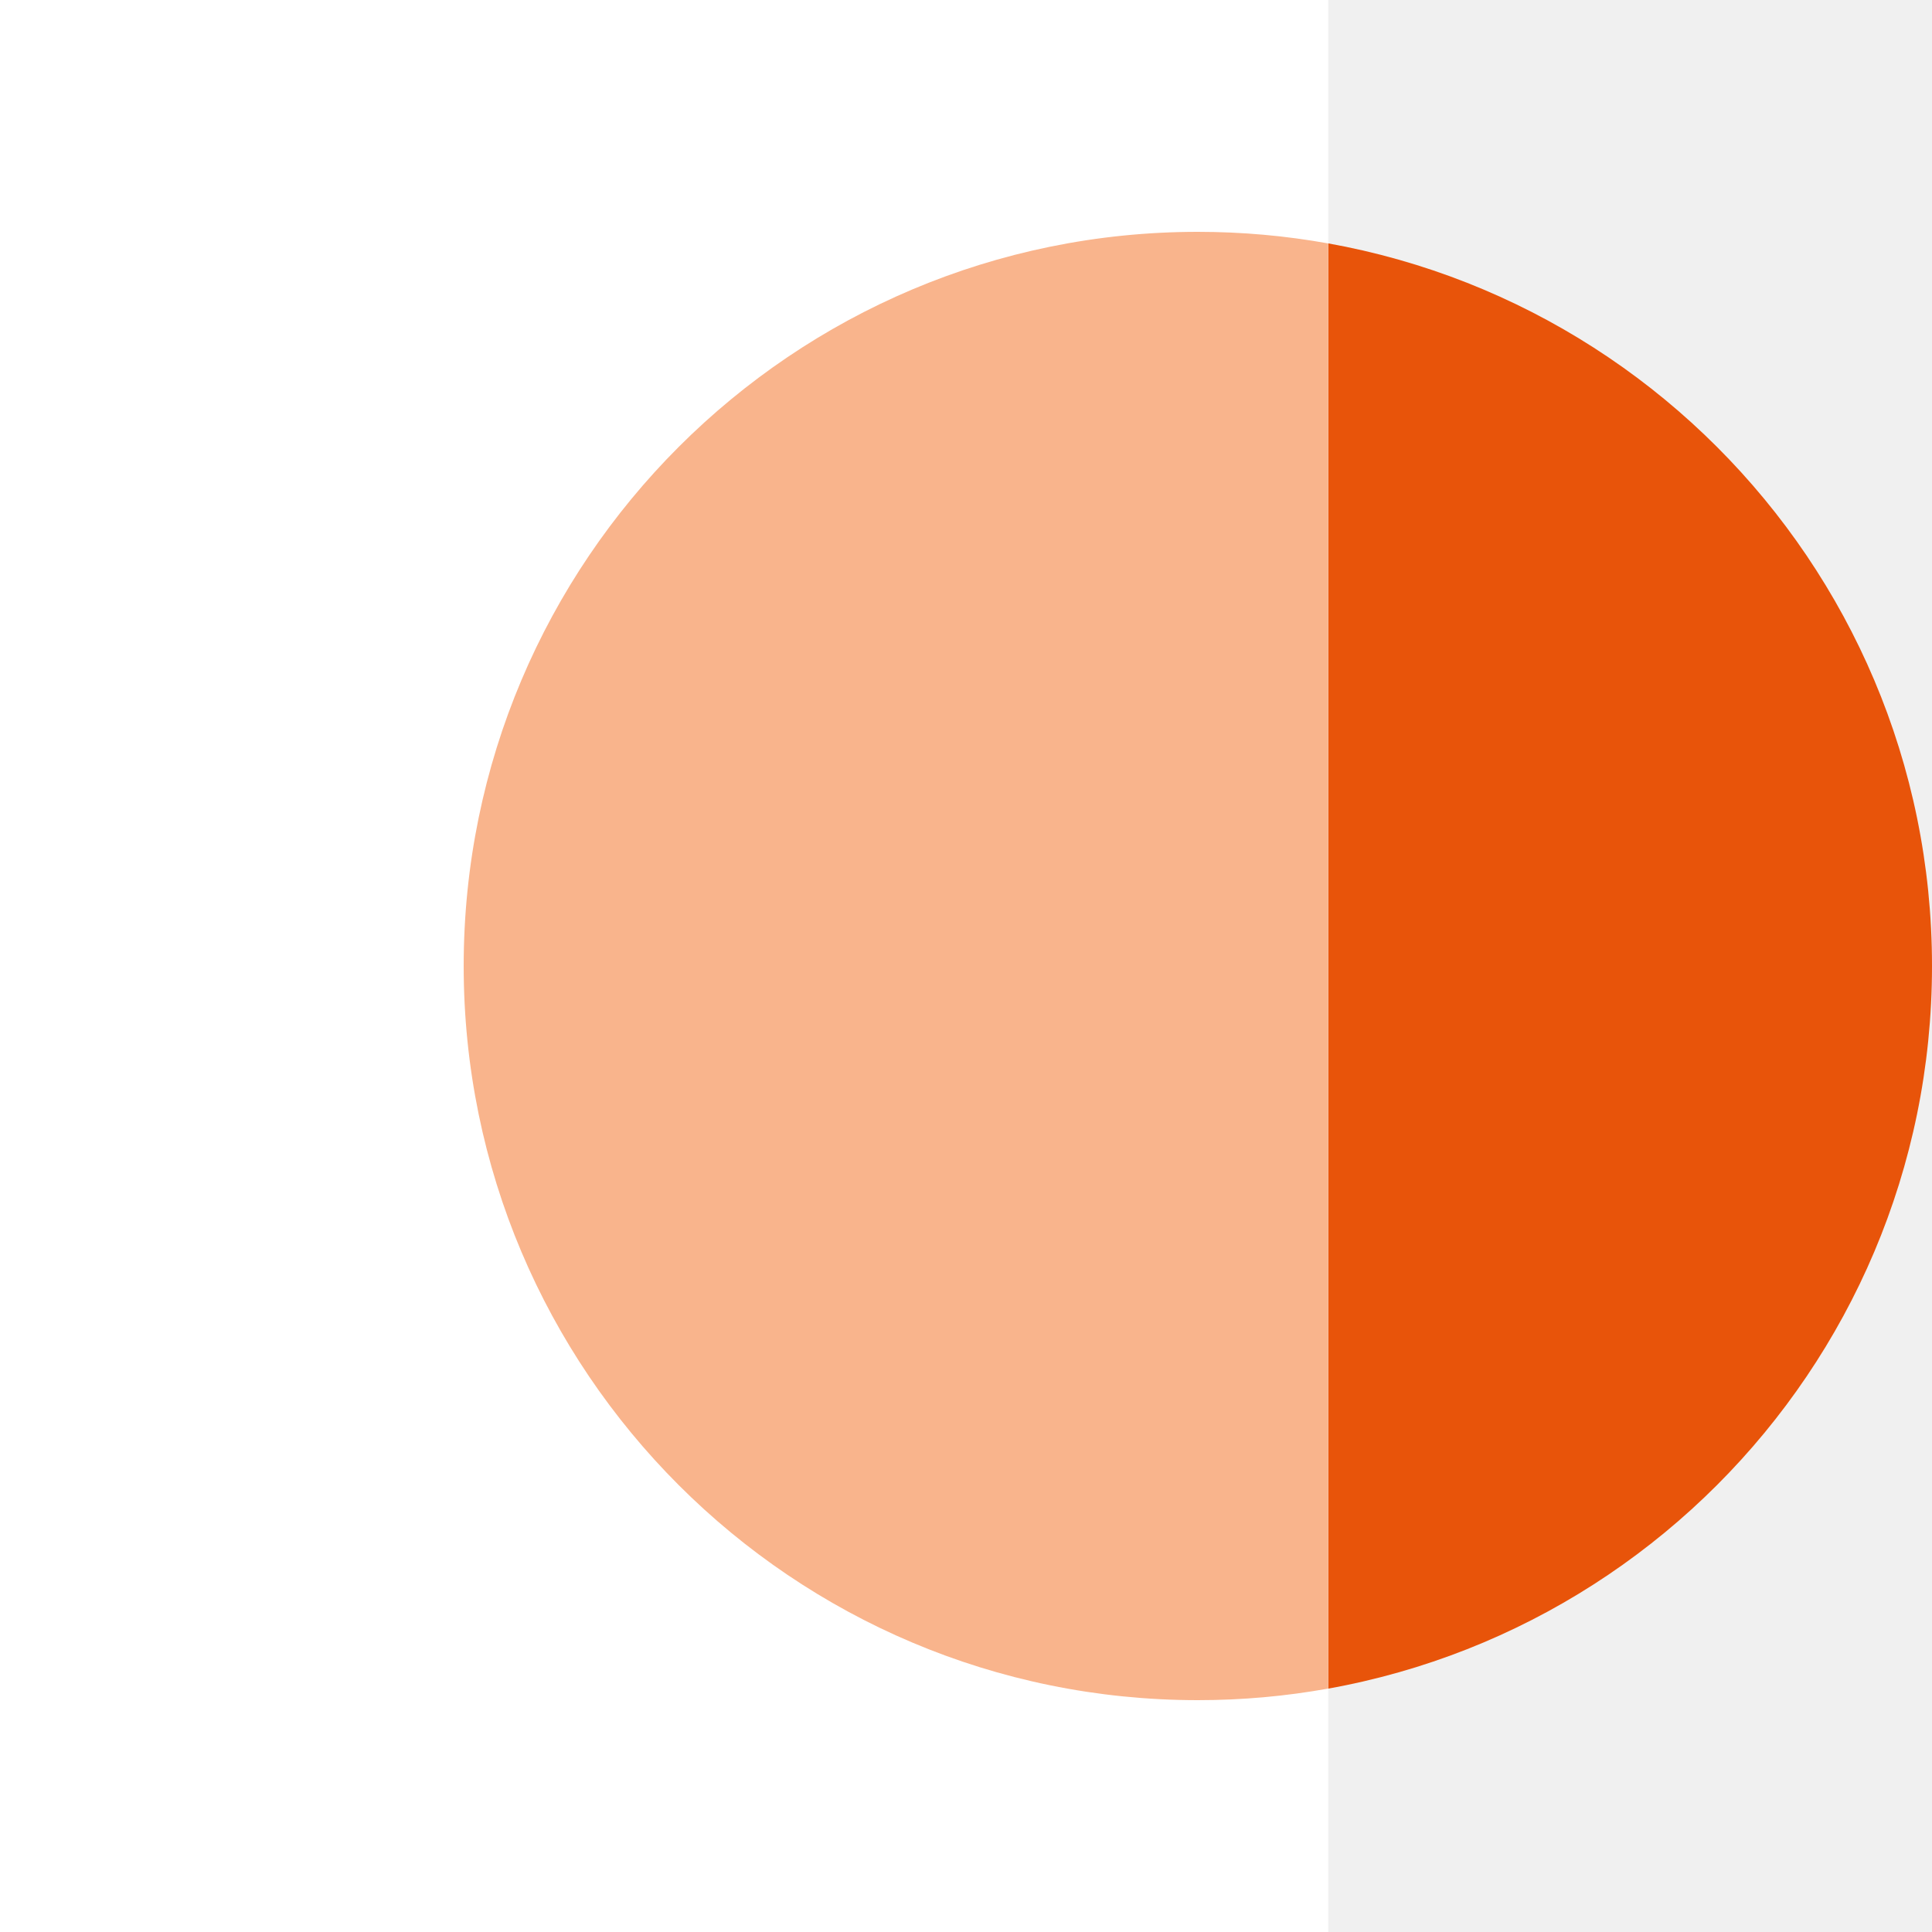
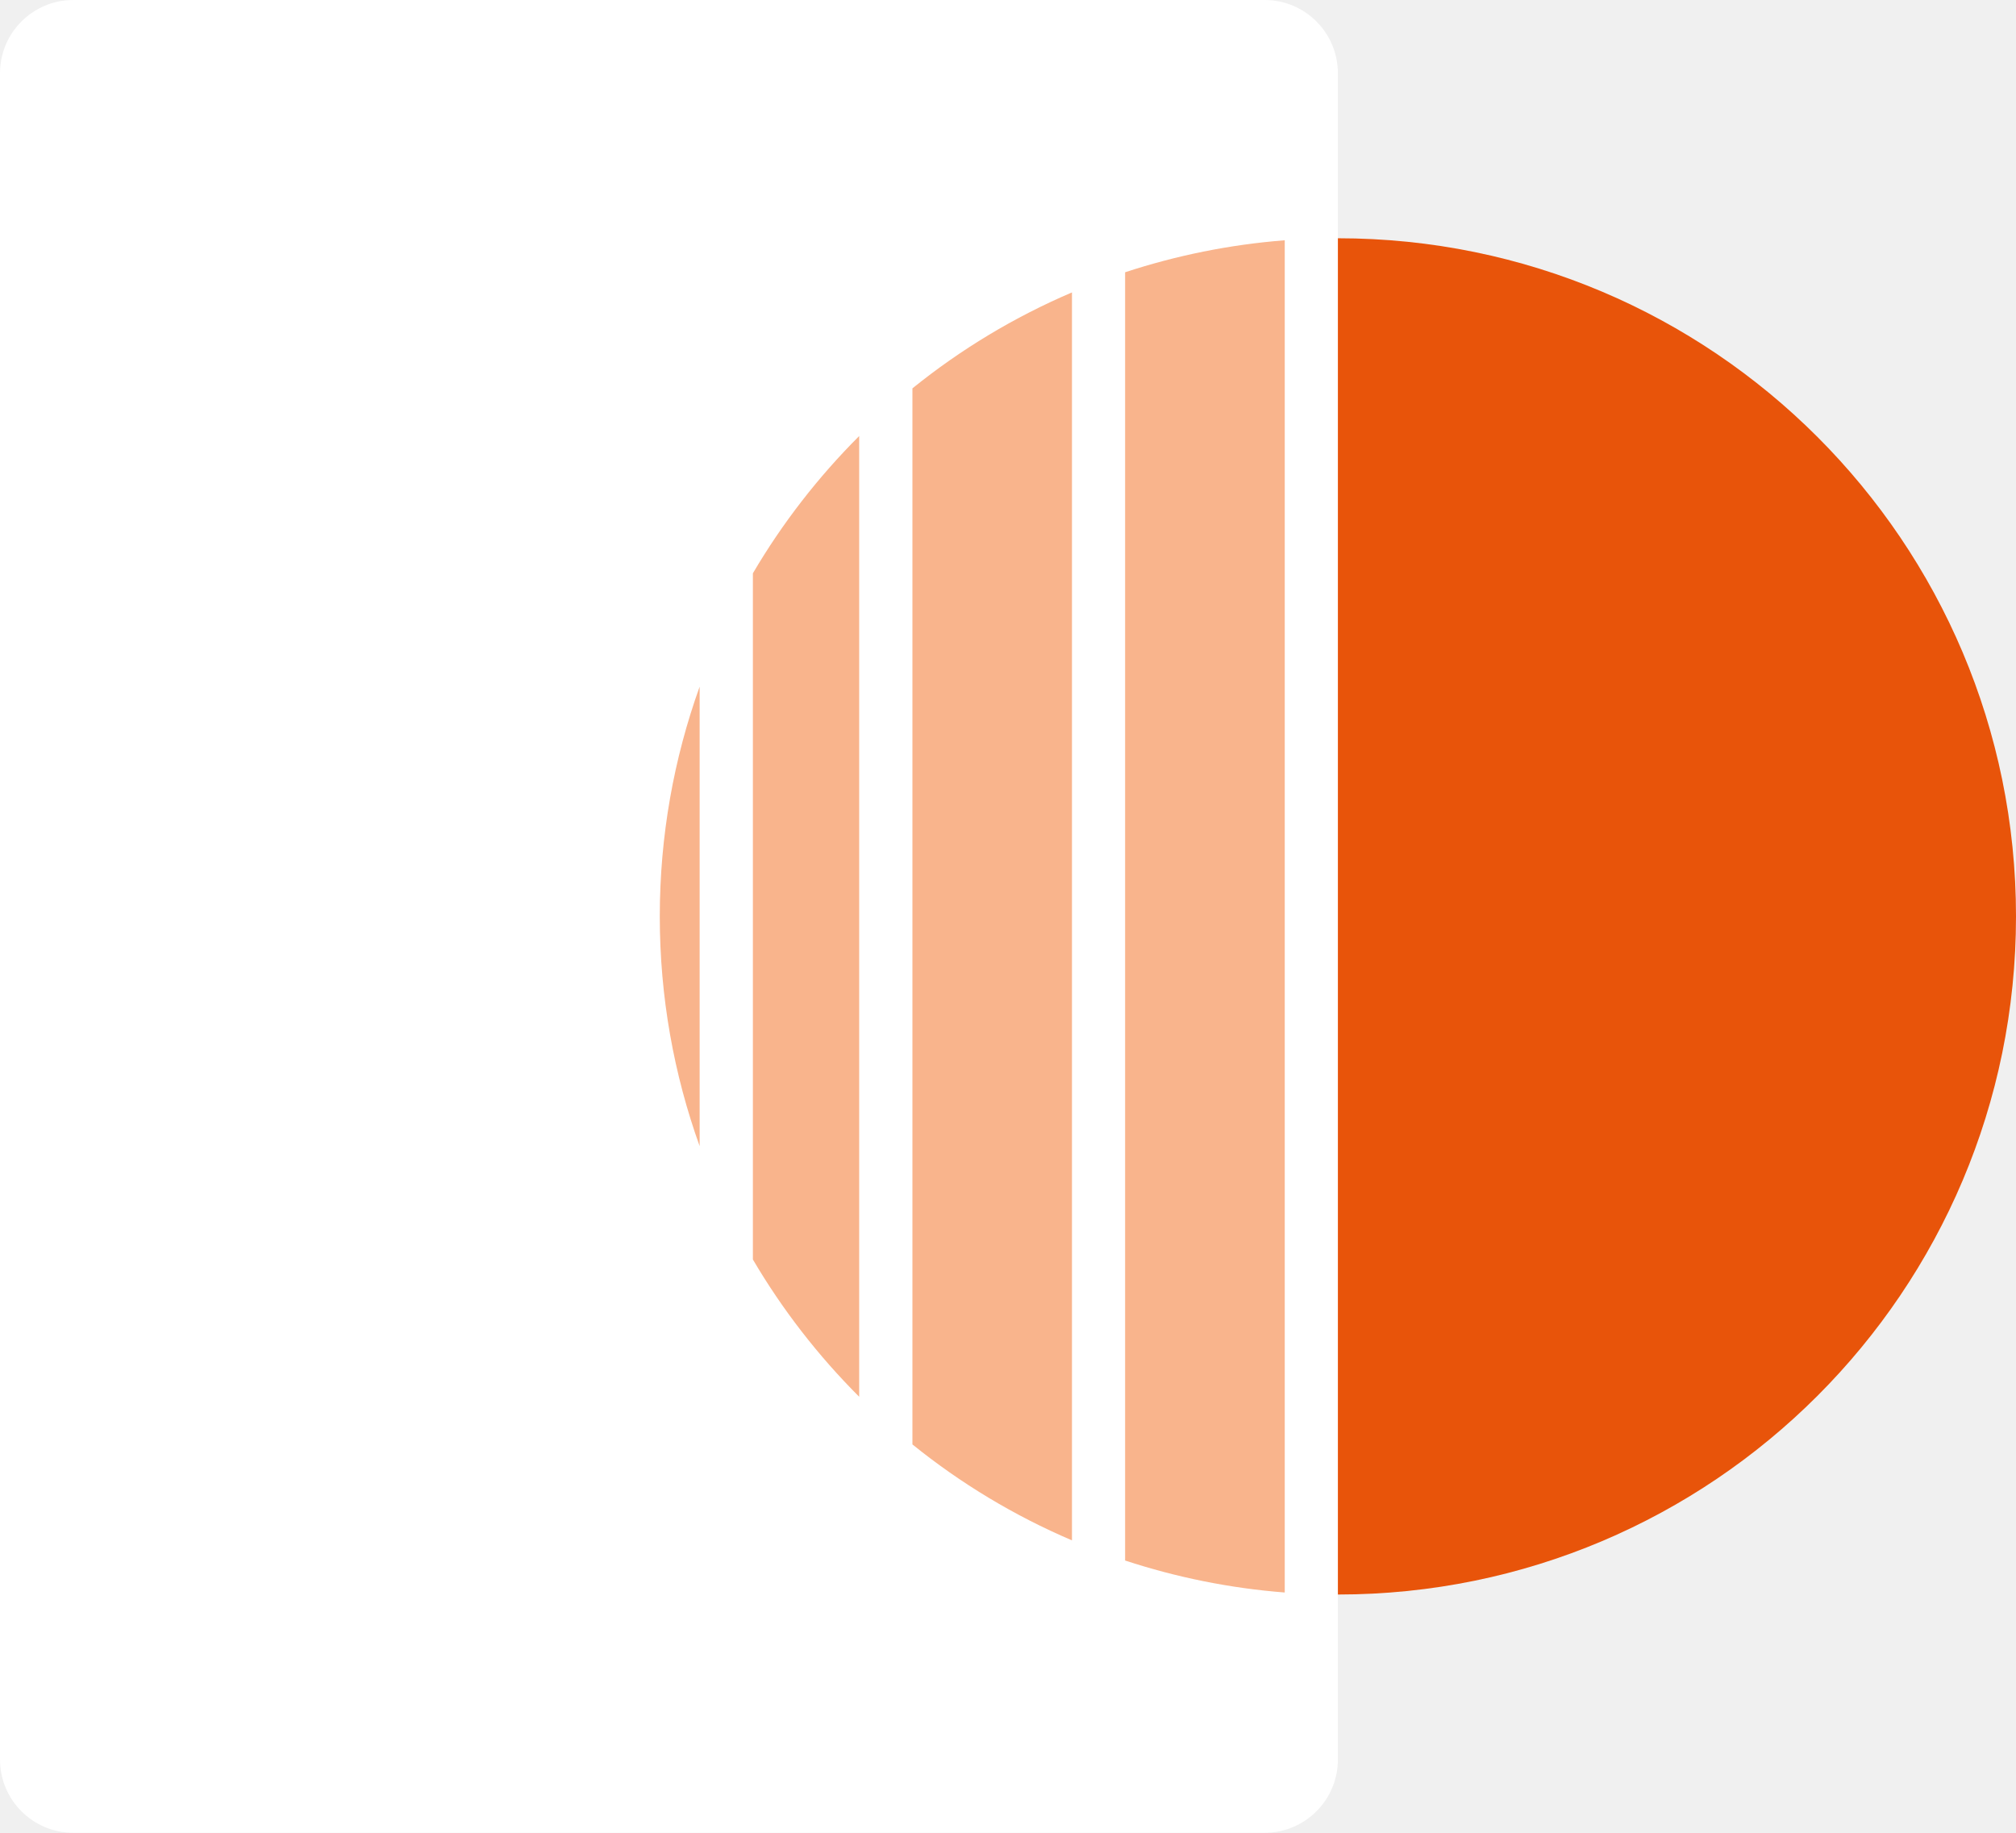
- <svg xmlns="http://www.w3.org/2000/svg" width="200.00" height="200" viewBox="0 0 200.00 200" role="img" aria-label="Atlantic Sun Control symbol">
-   <path fill="#E8540A" d="M200 100C200 141.97 165.97 176 124 176C82.03 176 48 141.97 48 100C48 58.03 82.03 24 124 24C165.97 24 200 58.03 200 100Z" />
-   <path fill="#FFFFFF" d="M0 0H137.5V200H0V0Z" />
-   <path fill="#F9B48C" d="M137.5 25.2V174.8C133.12 175.59 128.61 176 124 176C82.03 176 48 141.97 48 100C48 58.03 82.03 24 124 24C128.61 24 133.12 24.41 137.5 25.2Z" />
+ <svg xmlns="http://www.w3.org/2000/svg" width="220.00" height="200" viewBox="0 0 220.00 200" role="img" aria-label="Atlantic Sun Control symbol">
+   <path fill="#E8540A" d="M220 100C220 140.87 186.87 174 146 174C105.13 174 72 140.87 72 100C72 59.13 105.13 26 146 26C186.87 26 220 59.13 220 100Z" />
+   <path fill="#FFFFFF" d="M8 0H138C142.42 0 146 3.58 146 8V192C146 196.42 142.42 200 138 200H8C3.58 200 0 196.42 0 192V8C0 3.58 3.58 0 8 0Z" />
+   <path fill="#F9B48C" d="M140.2 173.78C134.16 173.31 128.33 172.11 122.78 170.29V29.71C128.33 27.89 134.16 26.69 140.2 26.22V173.78ZM116.98 168.09C110.68 165.4 104.83 161.87 99.57 157.62V42.38C104.83 38.13 110.68 34.6 116.98 31.91V168.09ZM93.76 152.42C89.29 147.95 85.38 142.92 82.16 137.44V62.56C85.38 57.08 89.29 52.05 93.76 47.58V152.42ZM76.35 74.93V125.07C73.54 117.24 72 108.8 72 100C72 91.2 73.54 82.76 76.35 74.93Z" />
</svg>
